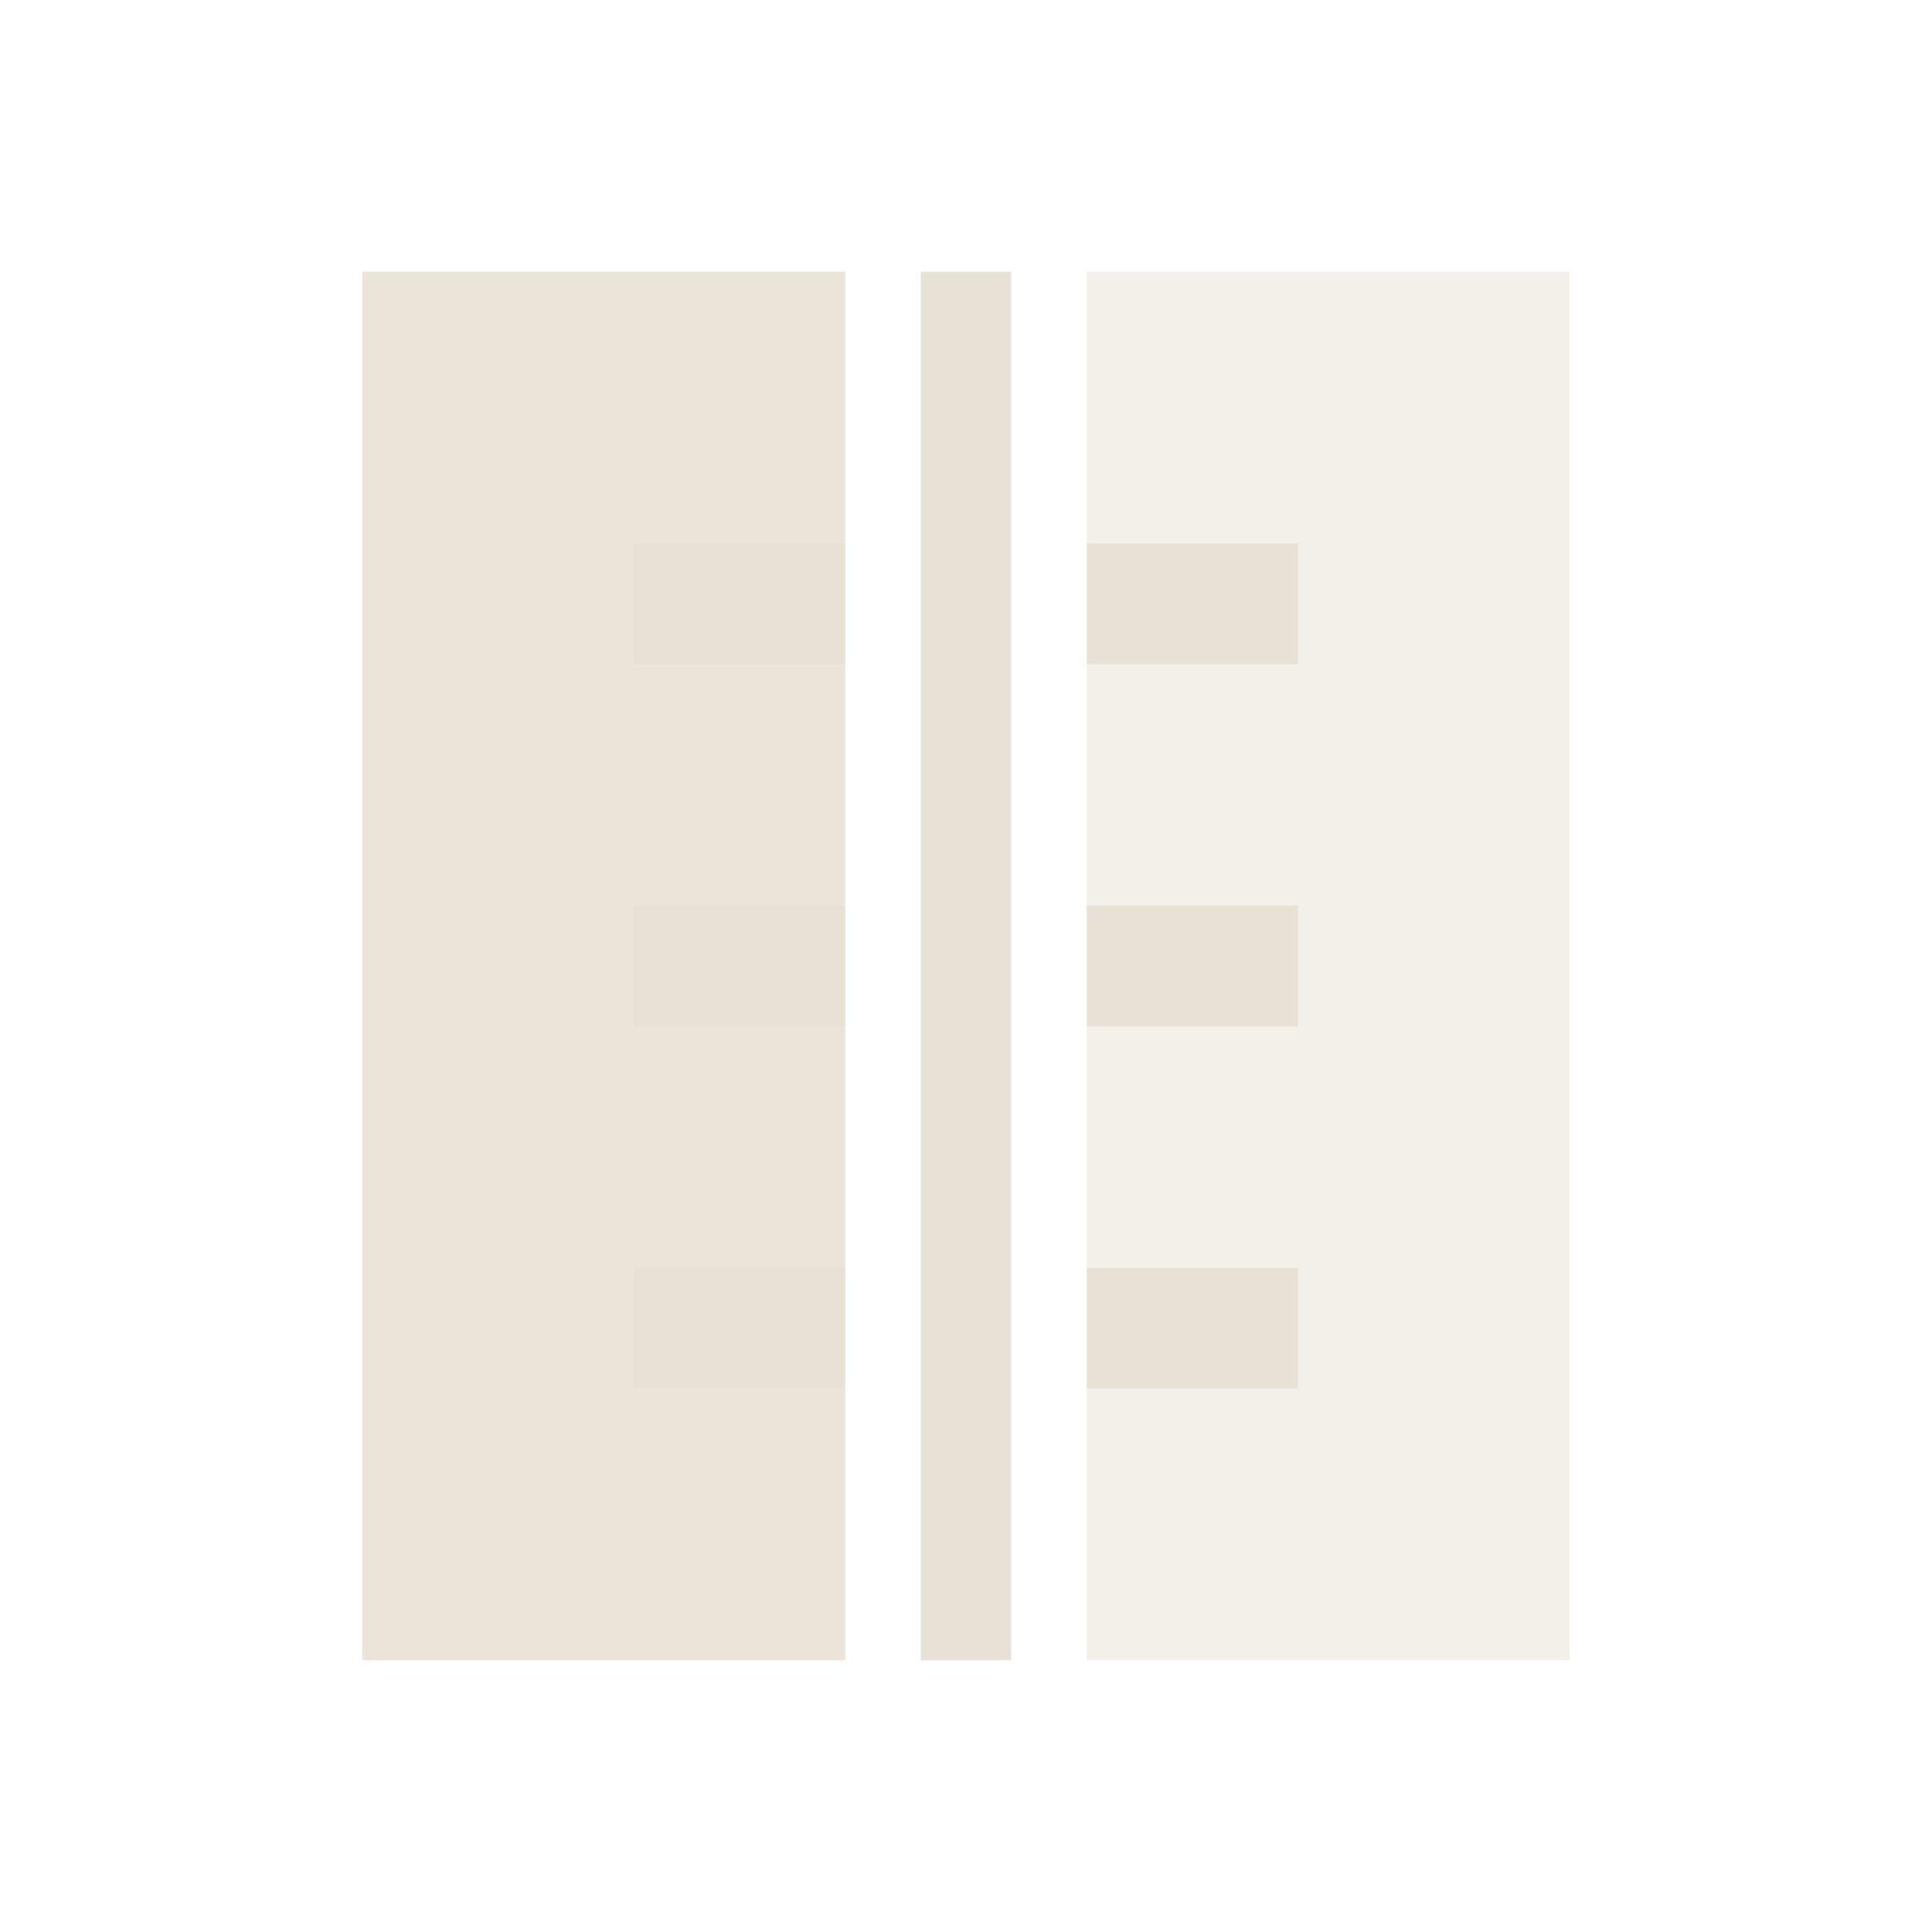
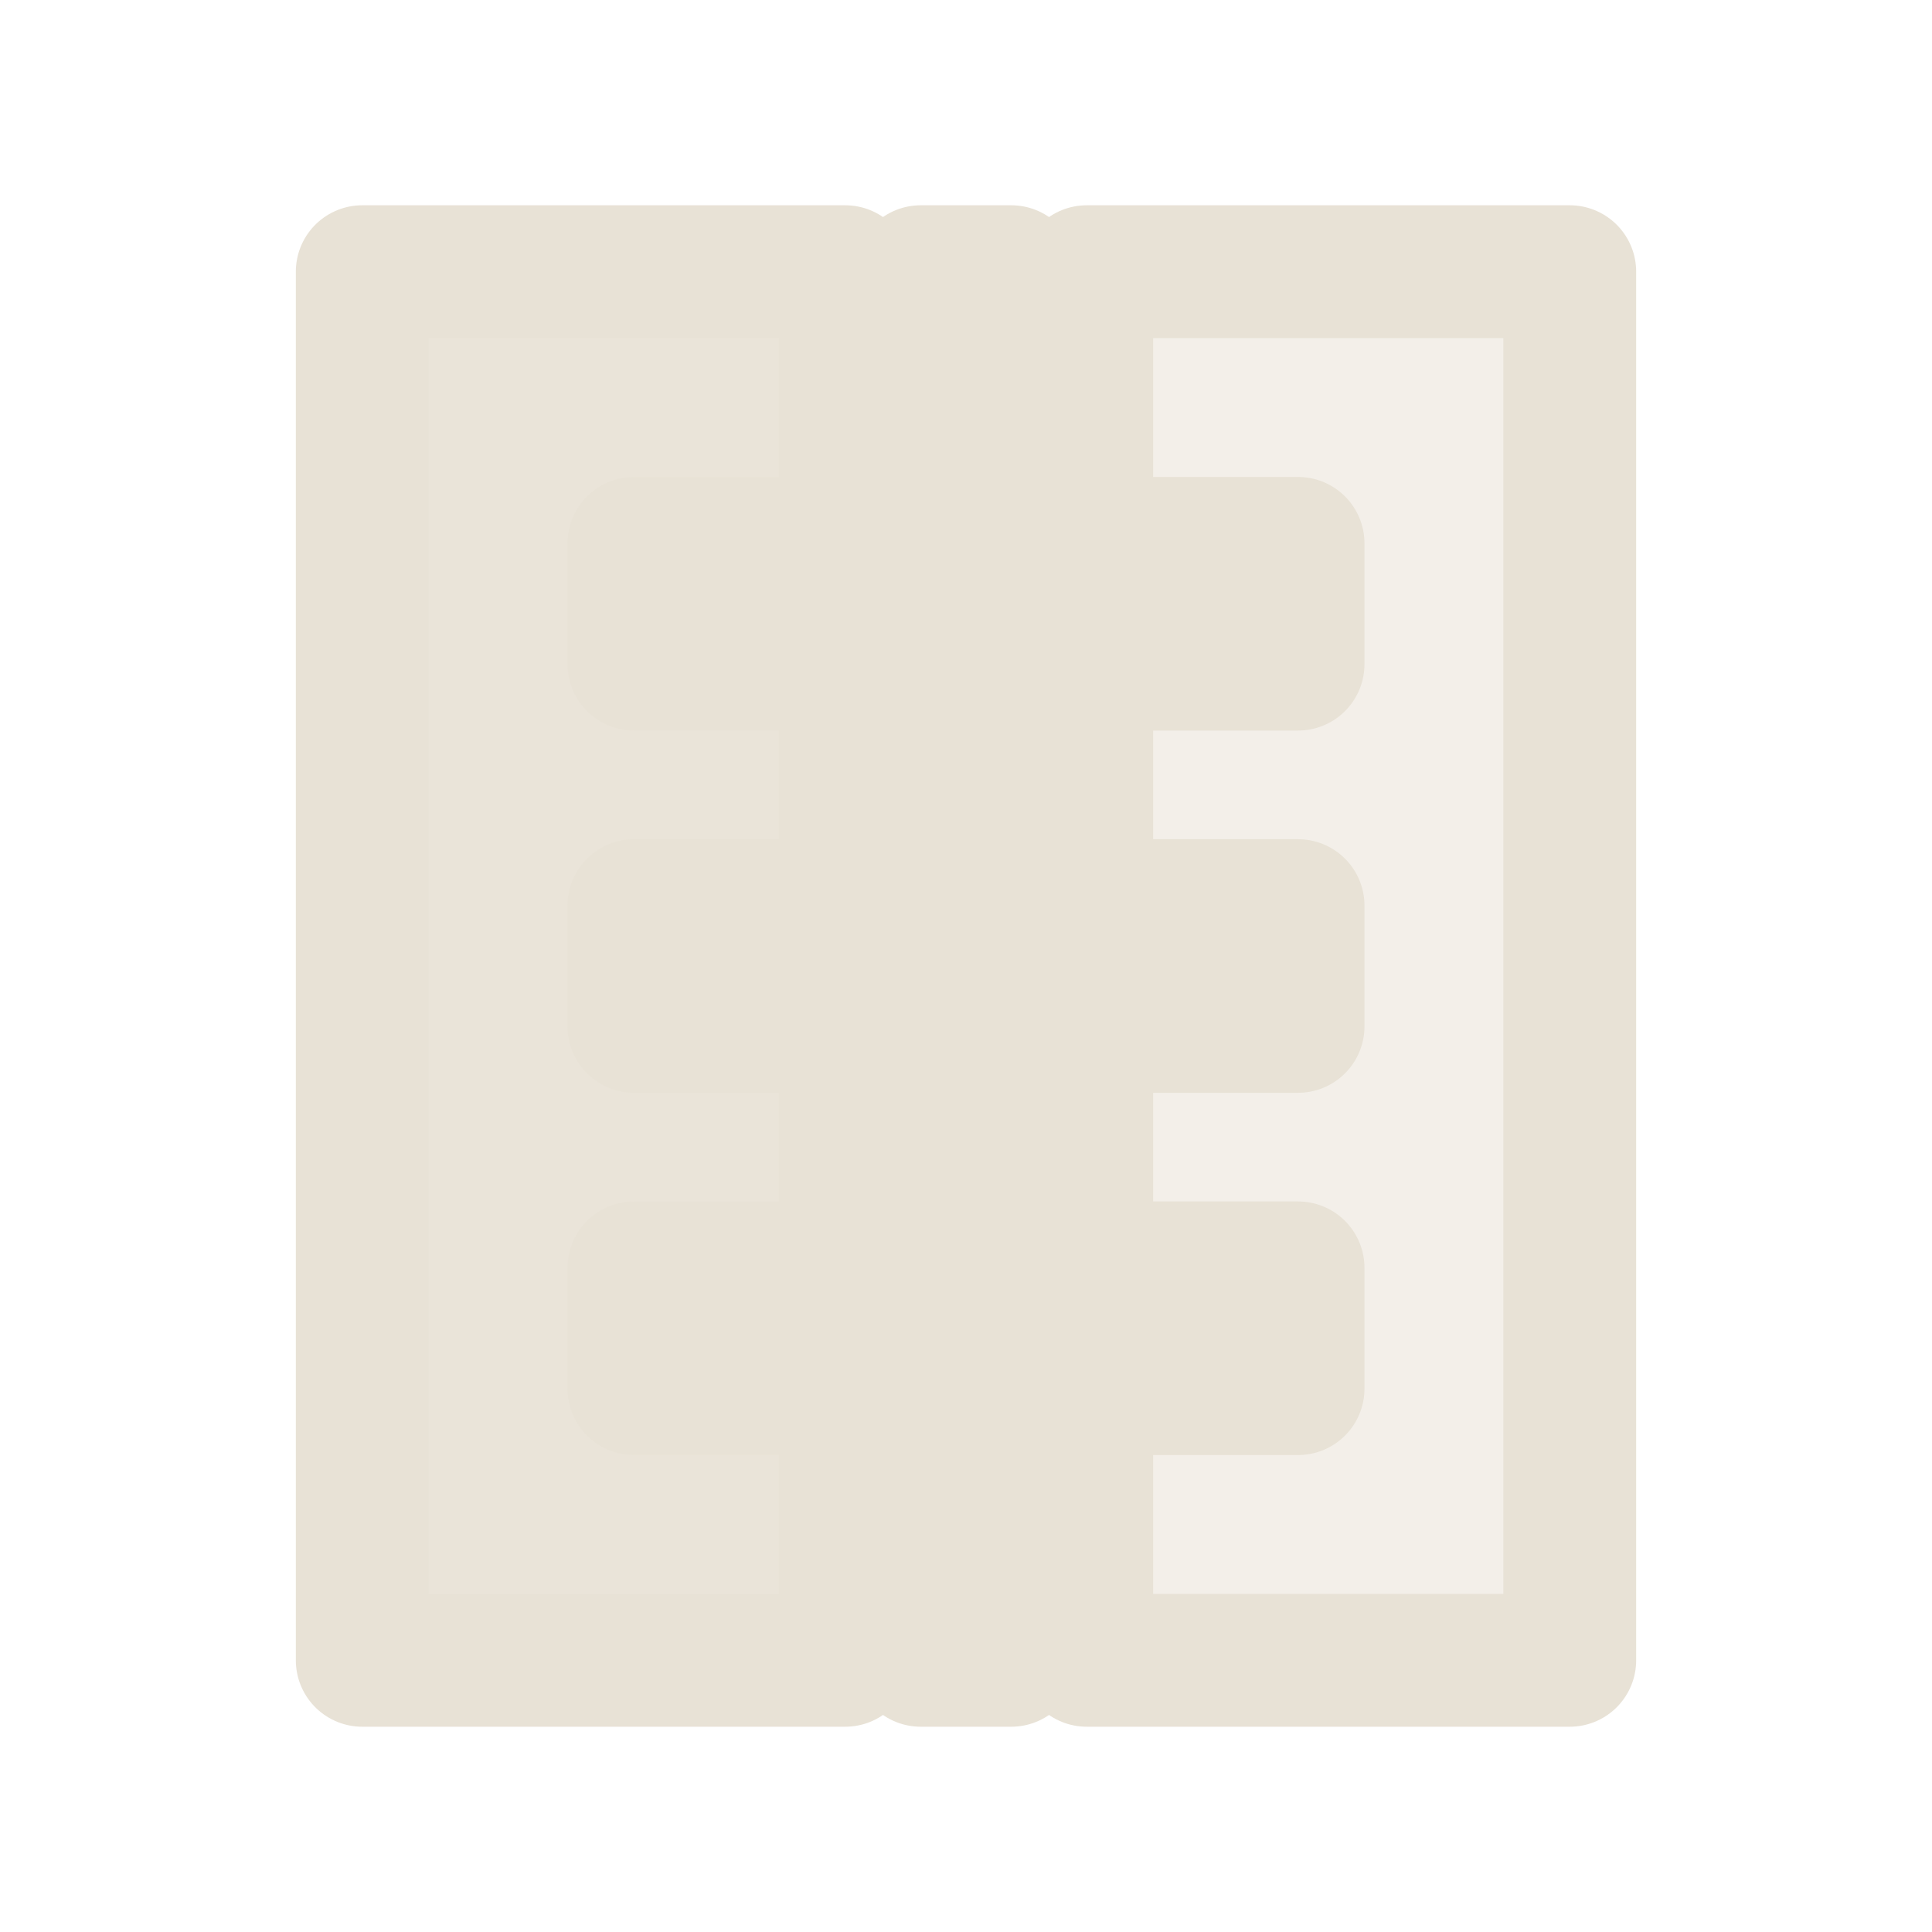
<svg xmlns="http://www.w3.org/2000/svg" viewBox="0 0 32 32" fill="none" role="img" aria-label="Tallystick" class="h-[22px] w-[22px] shrink-0" color="#E8E2D6">
-   <style>.fill-foreground,.fill-current,.fill-primary,.fill-background{fill:currentColor}.stroke-foreground,.stroke-current,.stroke-primary{stroke:currentColor}.text-foreground,.text-primary{color:currentColor}</style>
+   <style>.fill-foreground,.fill-current,.fill-primary,.fill-background{fill:currentColor}.stroke-foreground,.stroke-current,.stroke-primary{stroke:currentColor}.text-foreground,.text-primary{color:currentColor}[fill]:not([fill="none"]){}svg&gt;*,svg g&gt;*{vector-effect:non-scaling-stroke}svg{fill:none;stroke:currentColor;stroke-width:2.2;stroke-linecap:round;stroke-linejoin:round}</style>
  <path d="M6 4.5 H14 V27.5 H6 Z" class="fill-foreground" fill-opacity="0.92" />
  <g class="fill-background">
    <rect x="10.5" y="9" width="3.5" height="2" />
    <rect x="10.5" y="15" width="3.5" height="2" />
    <rect x="10.5" y="21" width="3.5" height="2" />
  </g>
  <g transform="translate(0 0)">
    <path d="M18 4.5 H26 V27.5 H18 Z" class="fill-foreground" fill-opacity="0.55" />
    <g class="fill-background">
      <rect x="18" y="9" width="3.5" height="2" />
      <rect x="18" y="15" width="3.5" height="2" />
      <rect x="18" y="21" width="3.5" height="2" />
    </g>
  </g>
  <rect x="15.25" y="4.5" width="1.5" height="23" class="fill-primary" />
</svg>
